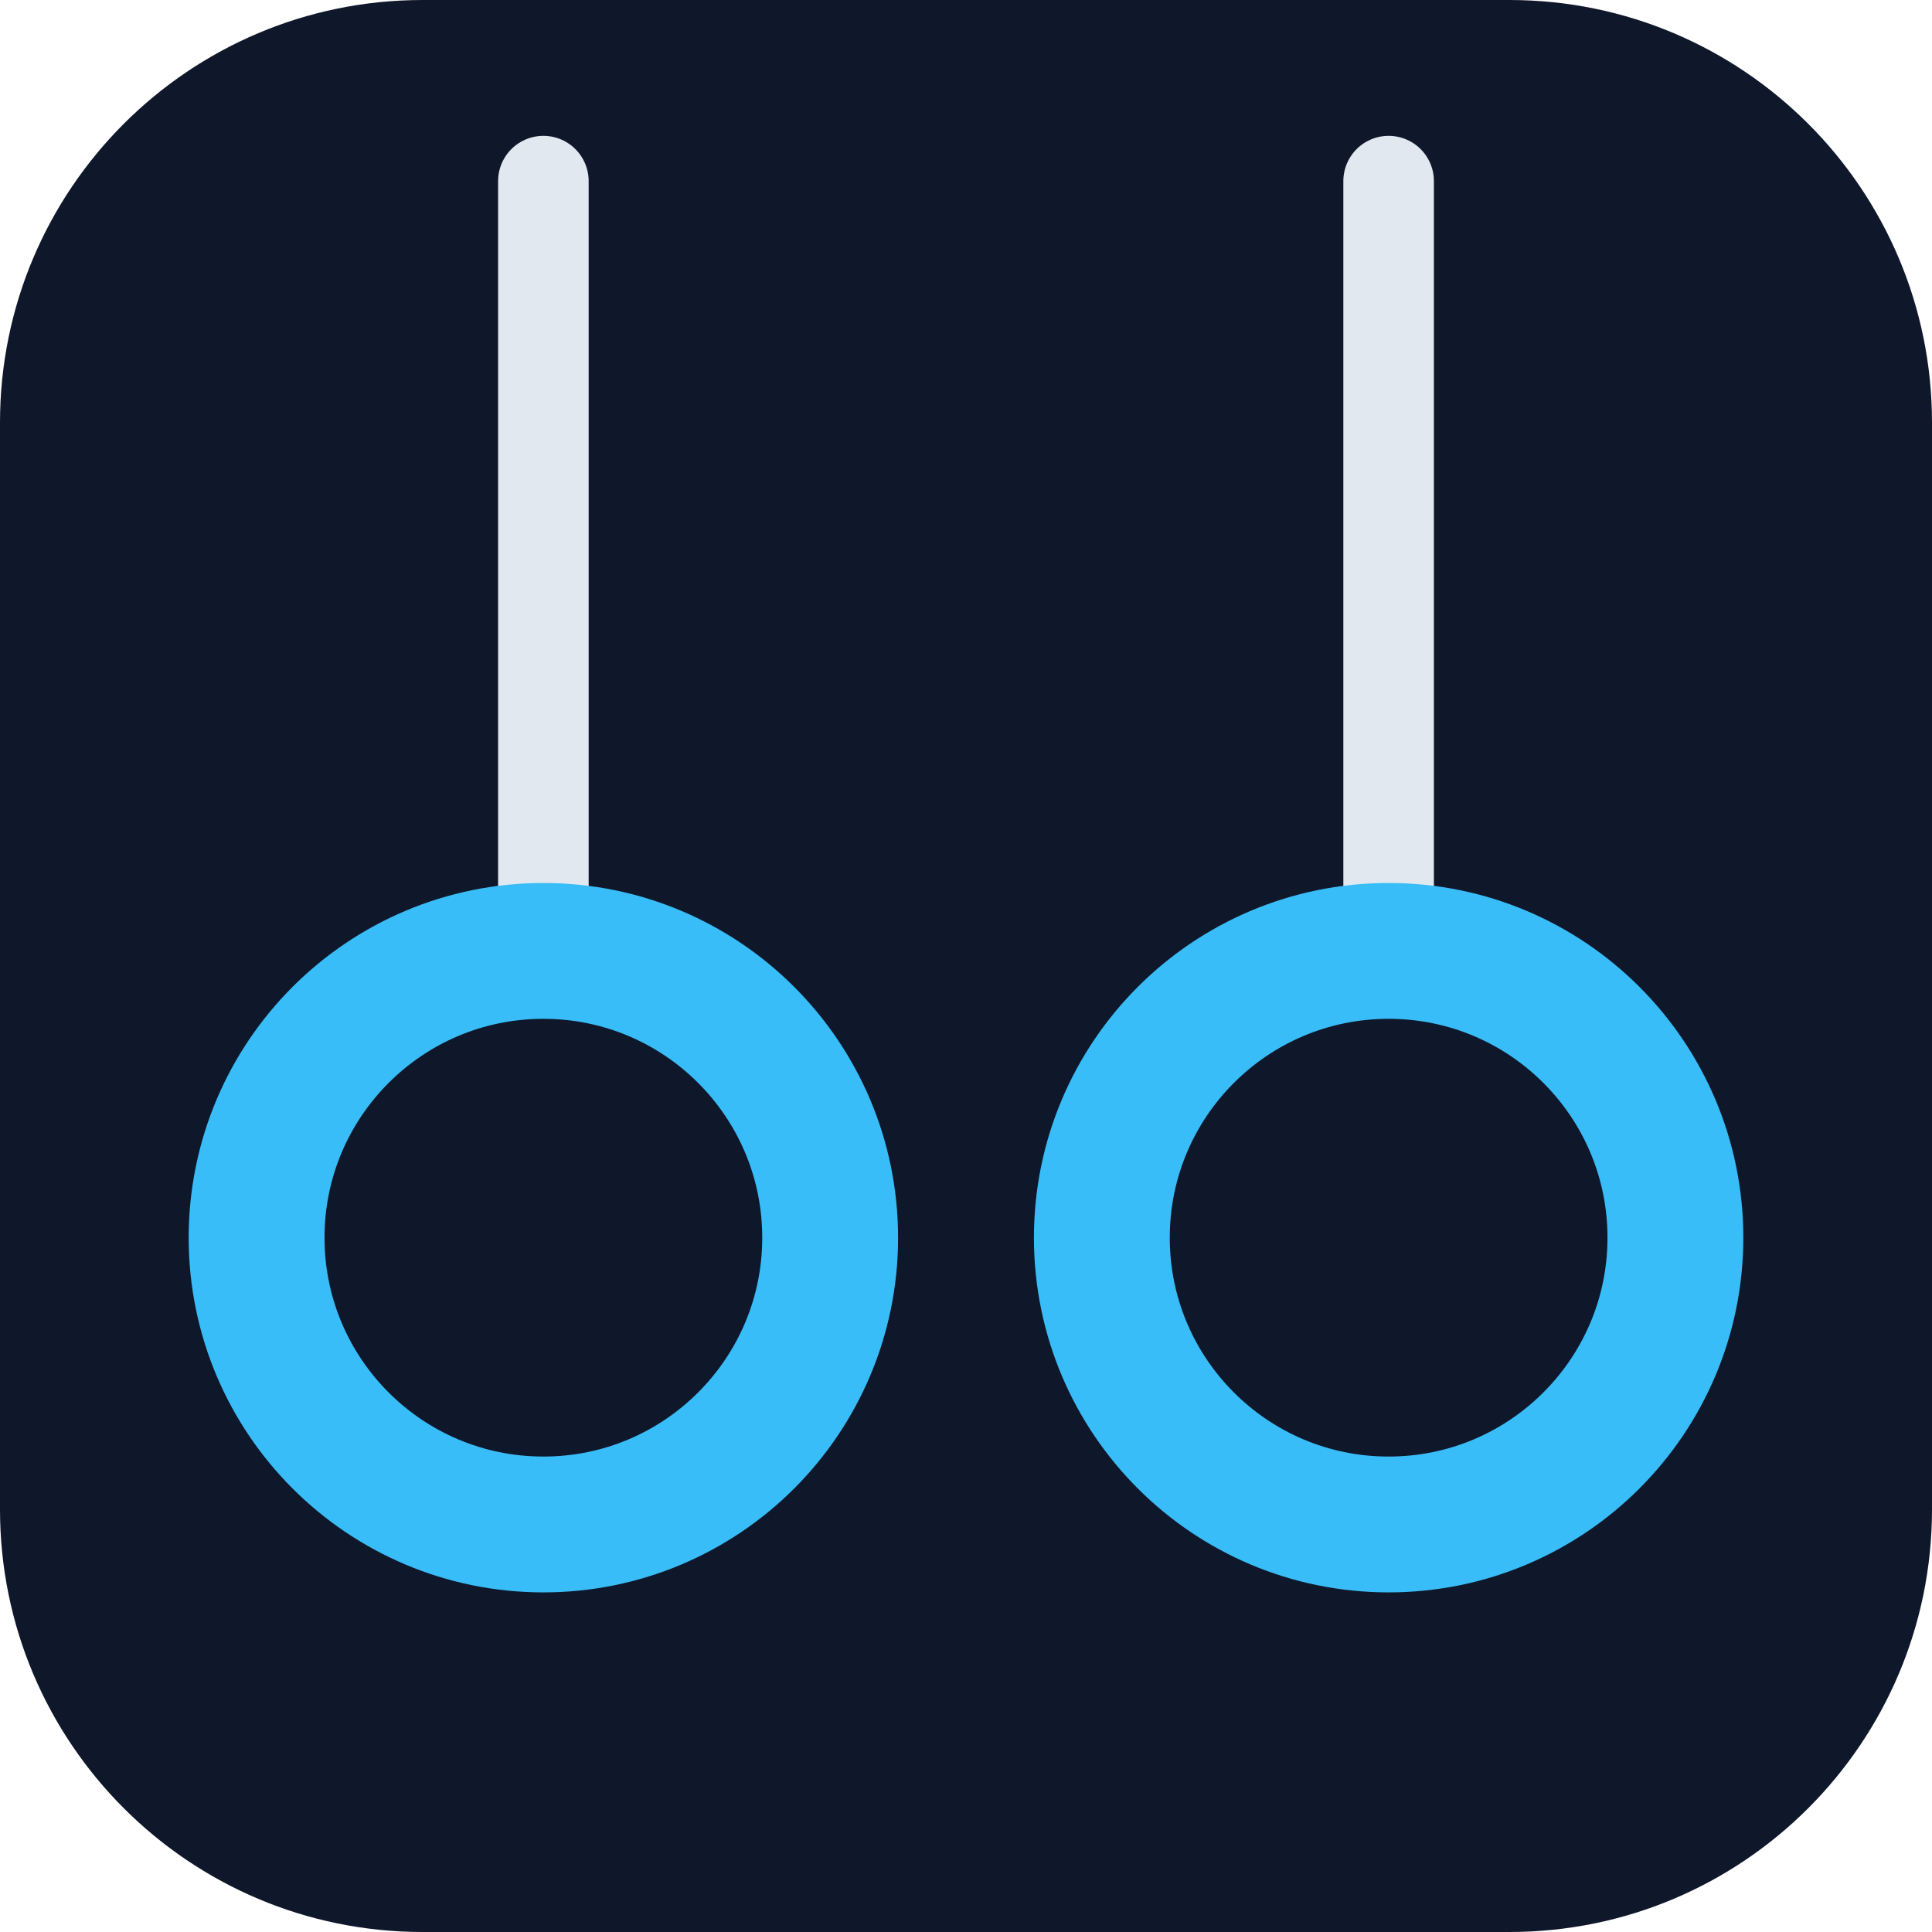
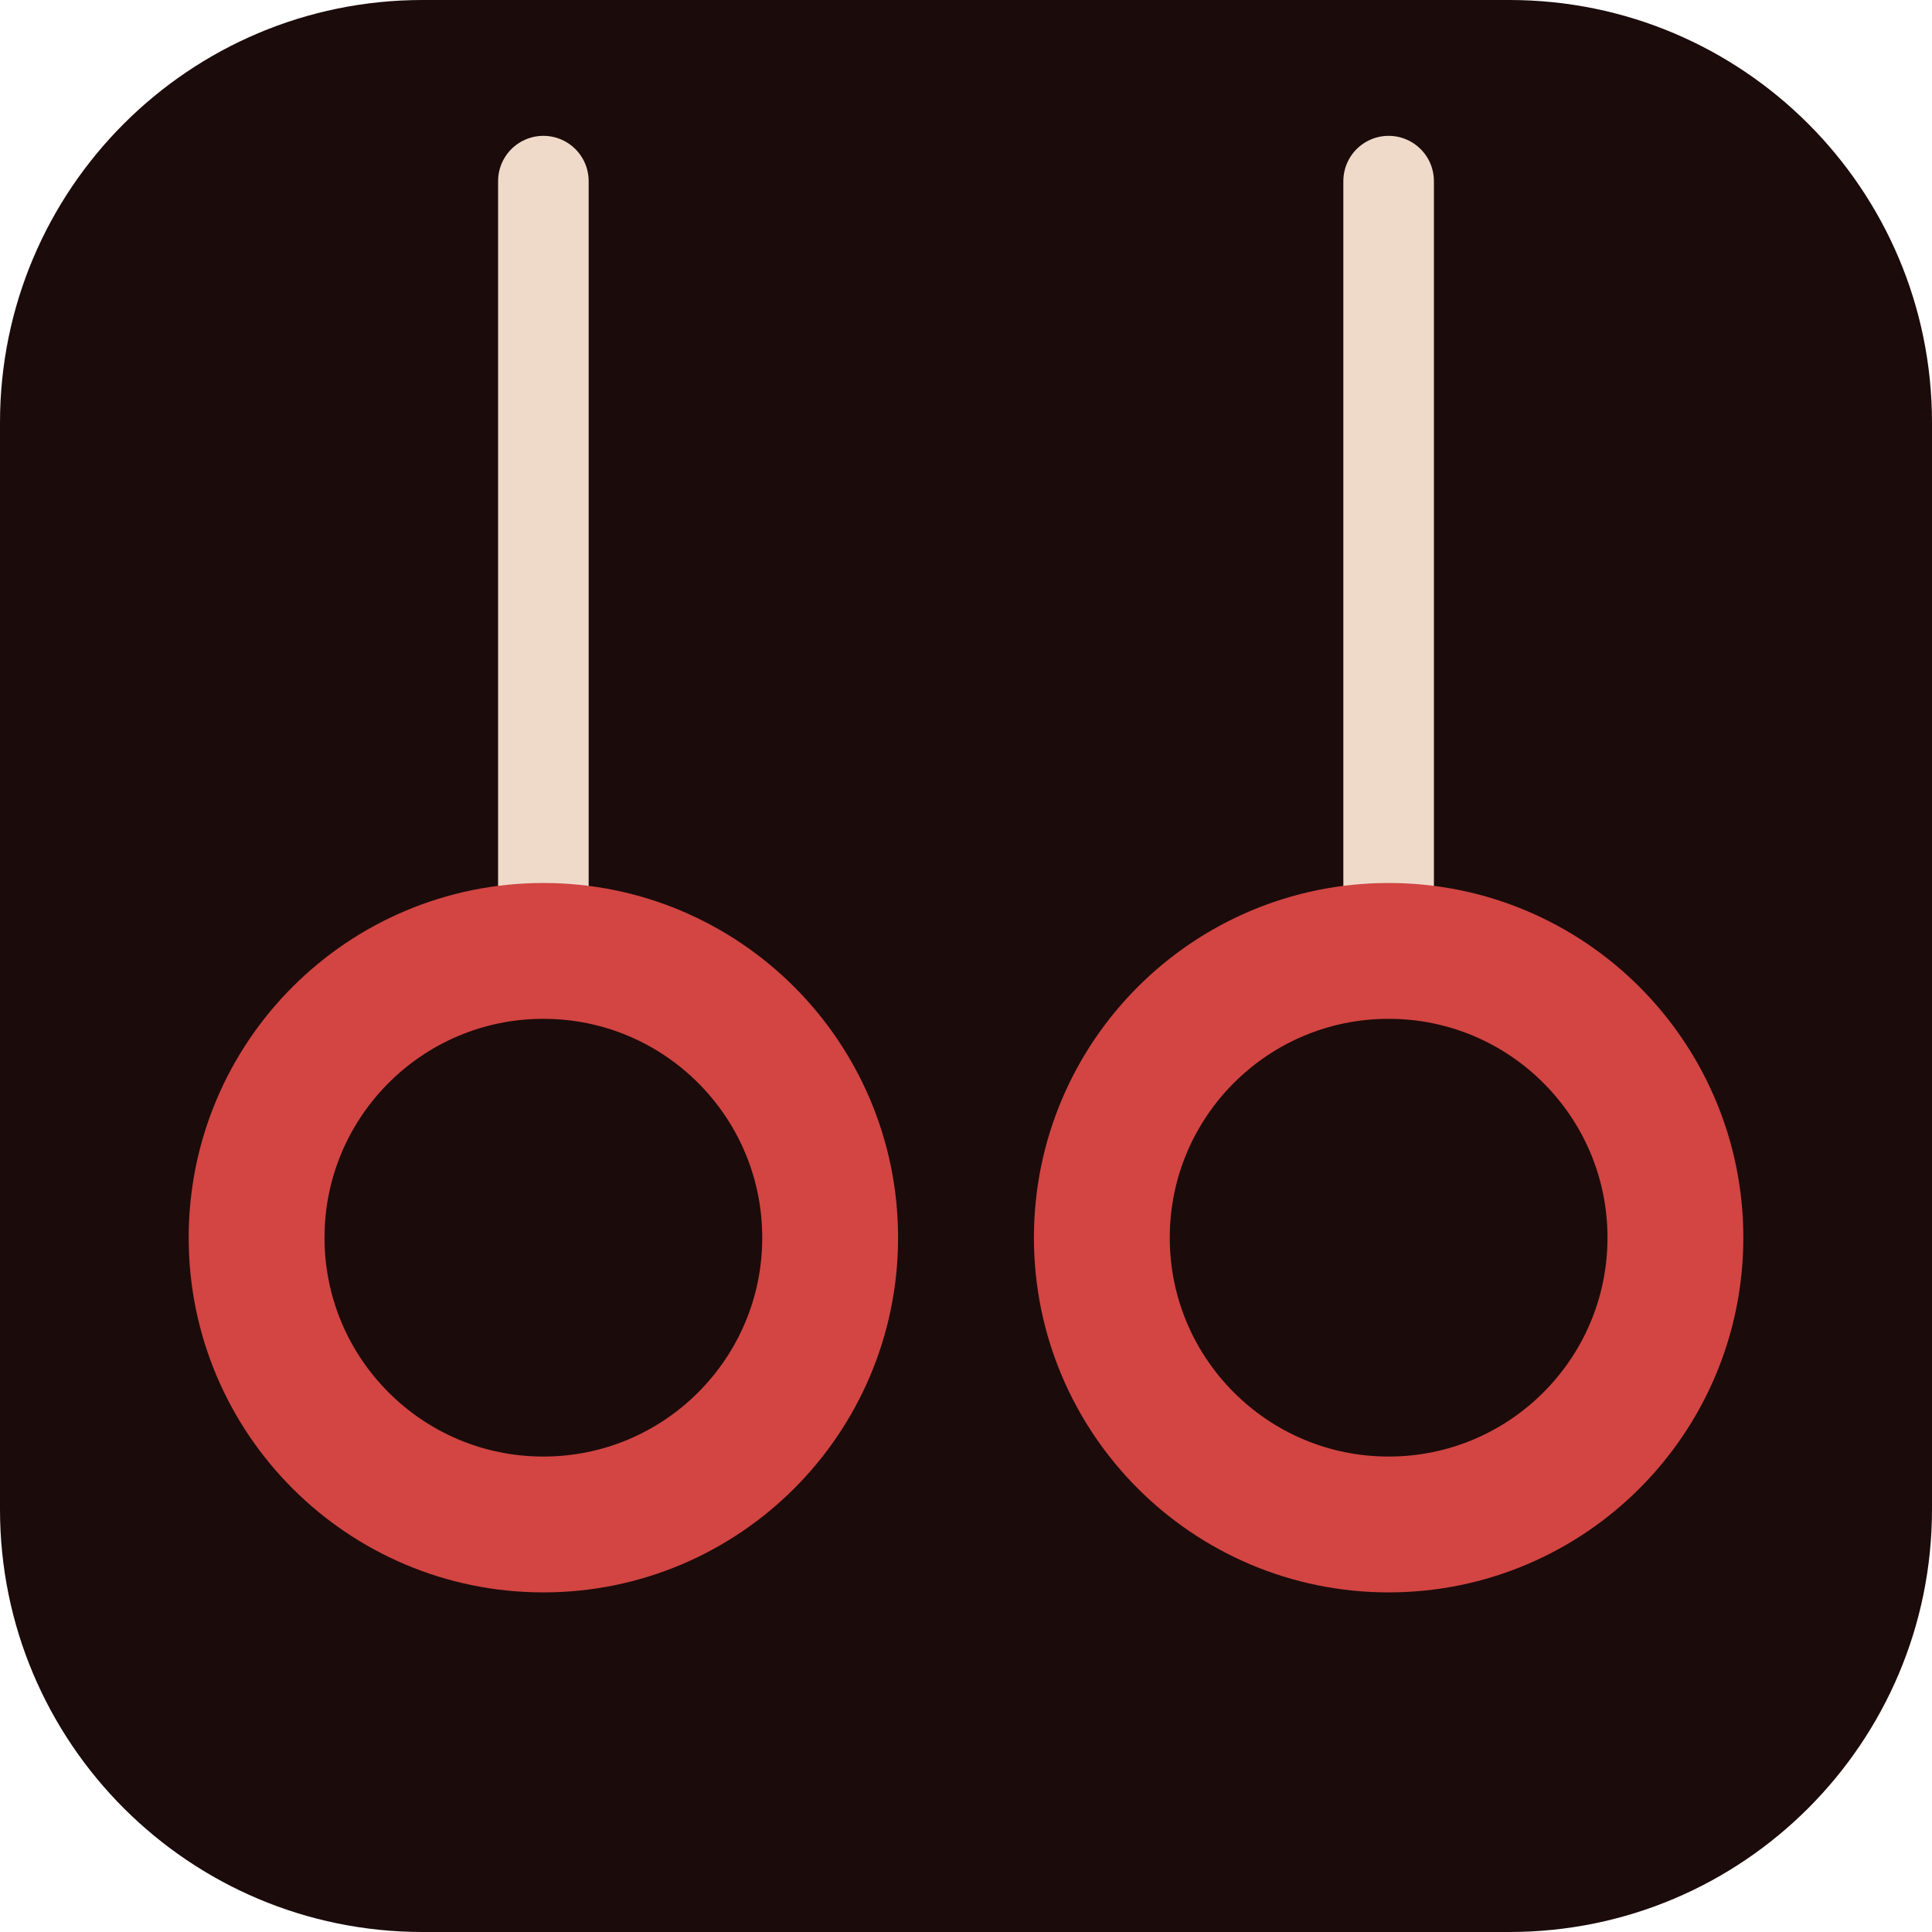
<svg xmlns="http://www.w3.org/2000/svg" viewBox="0 0 64 64">
-   <rect width="64" height="64" rx="14" fill="#0f172a" />
-   <g stroke="#e2e8f0" stroke-width="3" stroke-linecap="round">
+   <rect width="64" height="64" rx="14" fill="#1c0b0b" />
+   <g stroke="#efdac9" stroke-width="3" stroke-linecap="round">
    <line x1="18" y1="6" x2="18" y2="31" />
    <line x1="46" y1="6" x2="46" y2="31" />
  </g>
-   <g fill="none" stroke="#38bdf8" stroke-width="4.5">
+   <g fill="none" stroke="#d24542" stroke-width="4.5">
    <circle cx="18" cy="41" r="9.5" />
    <circle cx="46" cy="41" r="9.5" />
  </g>
</svg>
